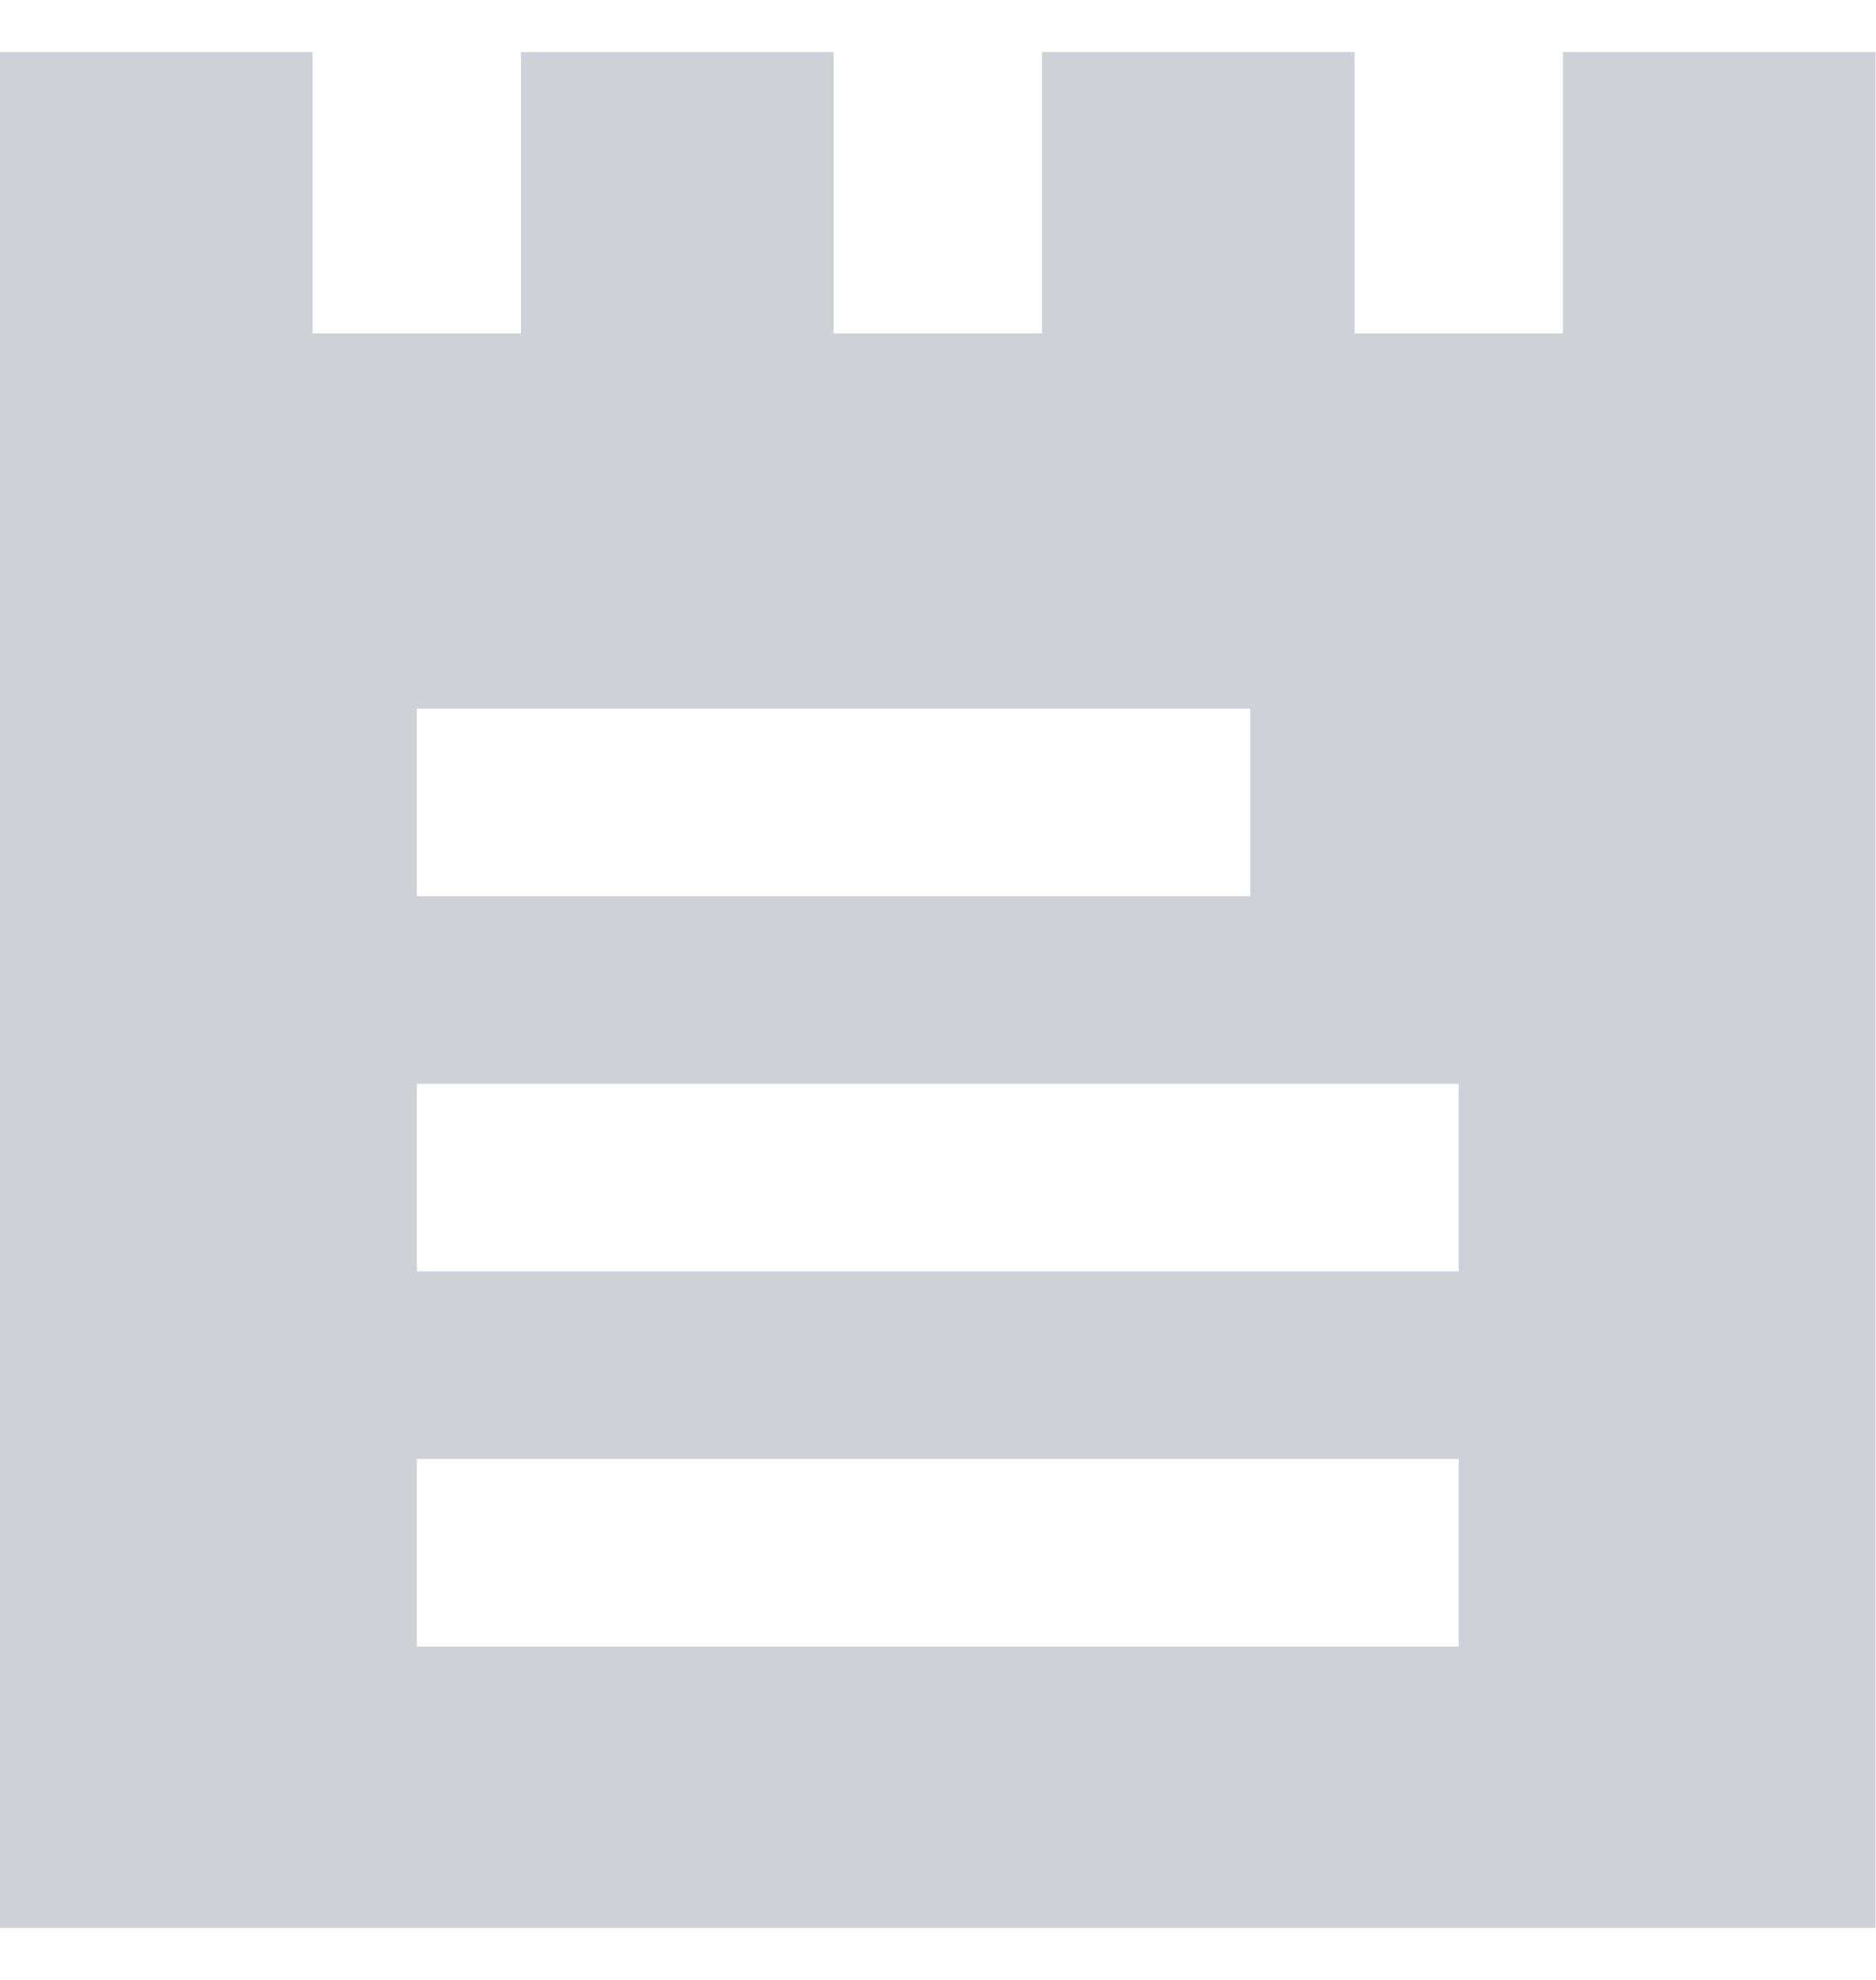
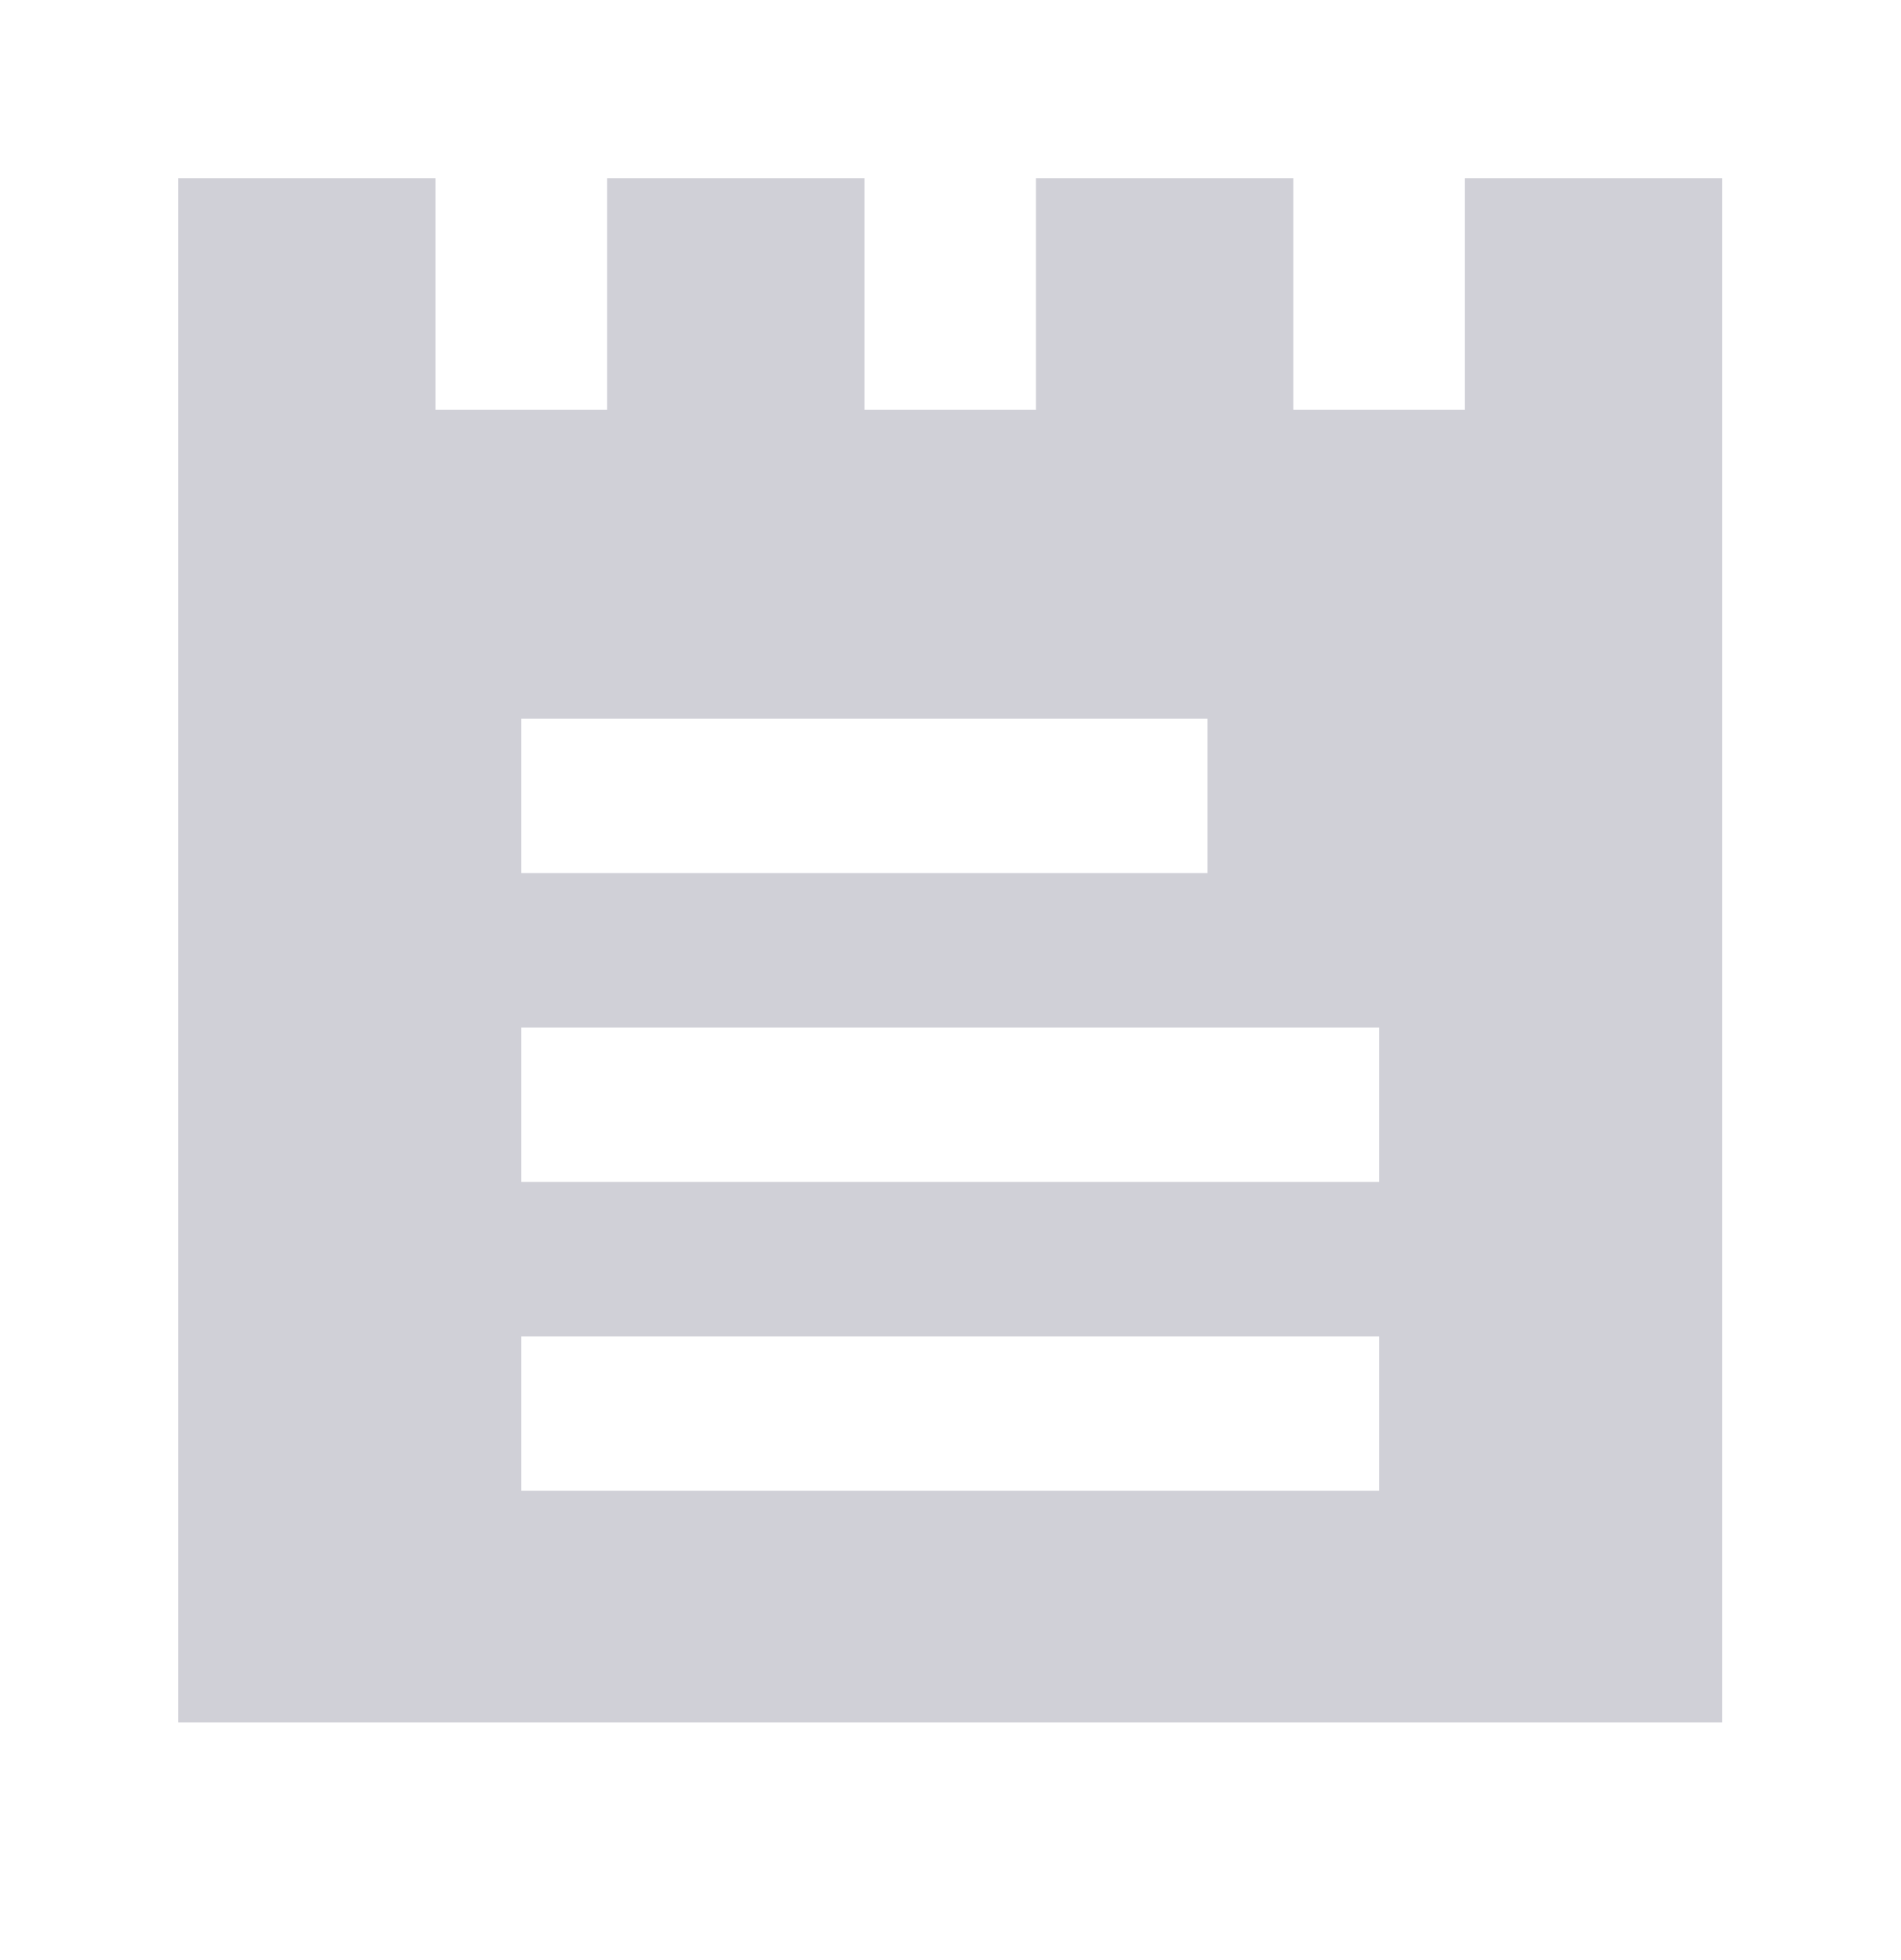
- <svg xmlns="http://www.w3.org/2000/svg" width="18" height="19" viewBox="0 0 18 19" fill="none">
-   <path d="M15 0.5V3.2H13V0.5H10V3.2H8V0.5H5V3.2H3V0.5H0V18.5H18V0.5H15ZM4 6.8H12V8.6H4V6.8ZM14 15.8H4V14H14V15.8ZM14 12.2H4V10.4H14V12.2Z" fill="#89899B" fill-opacity="0.4" />
+ <svg xmlns="http://www.w3.org/2000/svg" width="32" height="33" viewBox="0 0 32 33" fill="none">
+   <path d="M24.667 3V6.9H21.778V3H17.444V6.9H14.556V3H10.222V6.9H7.333V3H3V29H29V3H24.667ZM8.778 12.1H20.333V14.7H8.778V12.1ZM23.222 25.1H8.778V22.5H23.222V25.1ZM23.222 19.9H8.778V17.3H23.222V19.9Z" fill="#89899B" fill-opacity="0.4" />
</svg>
